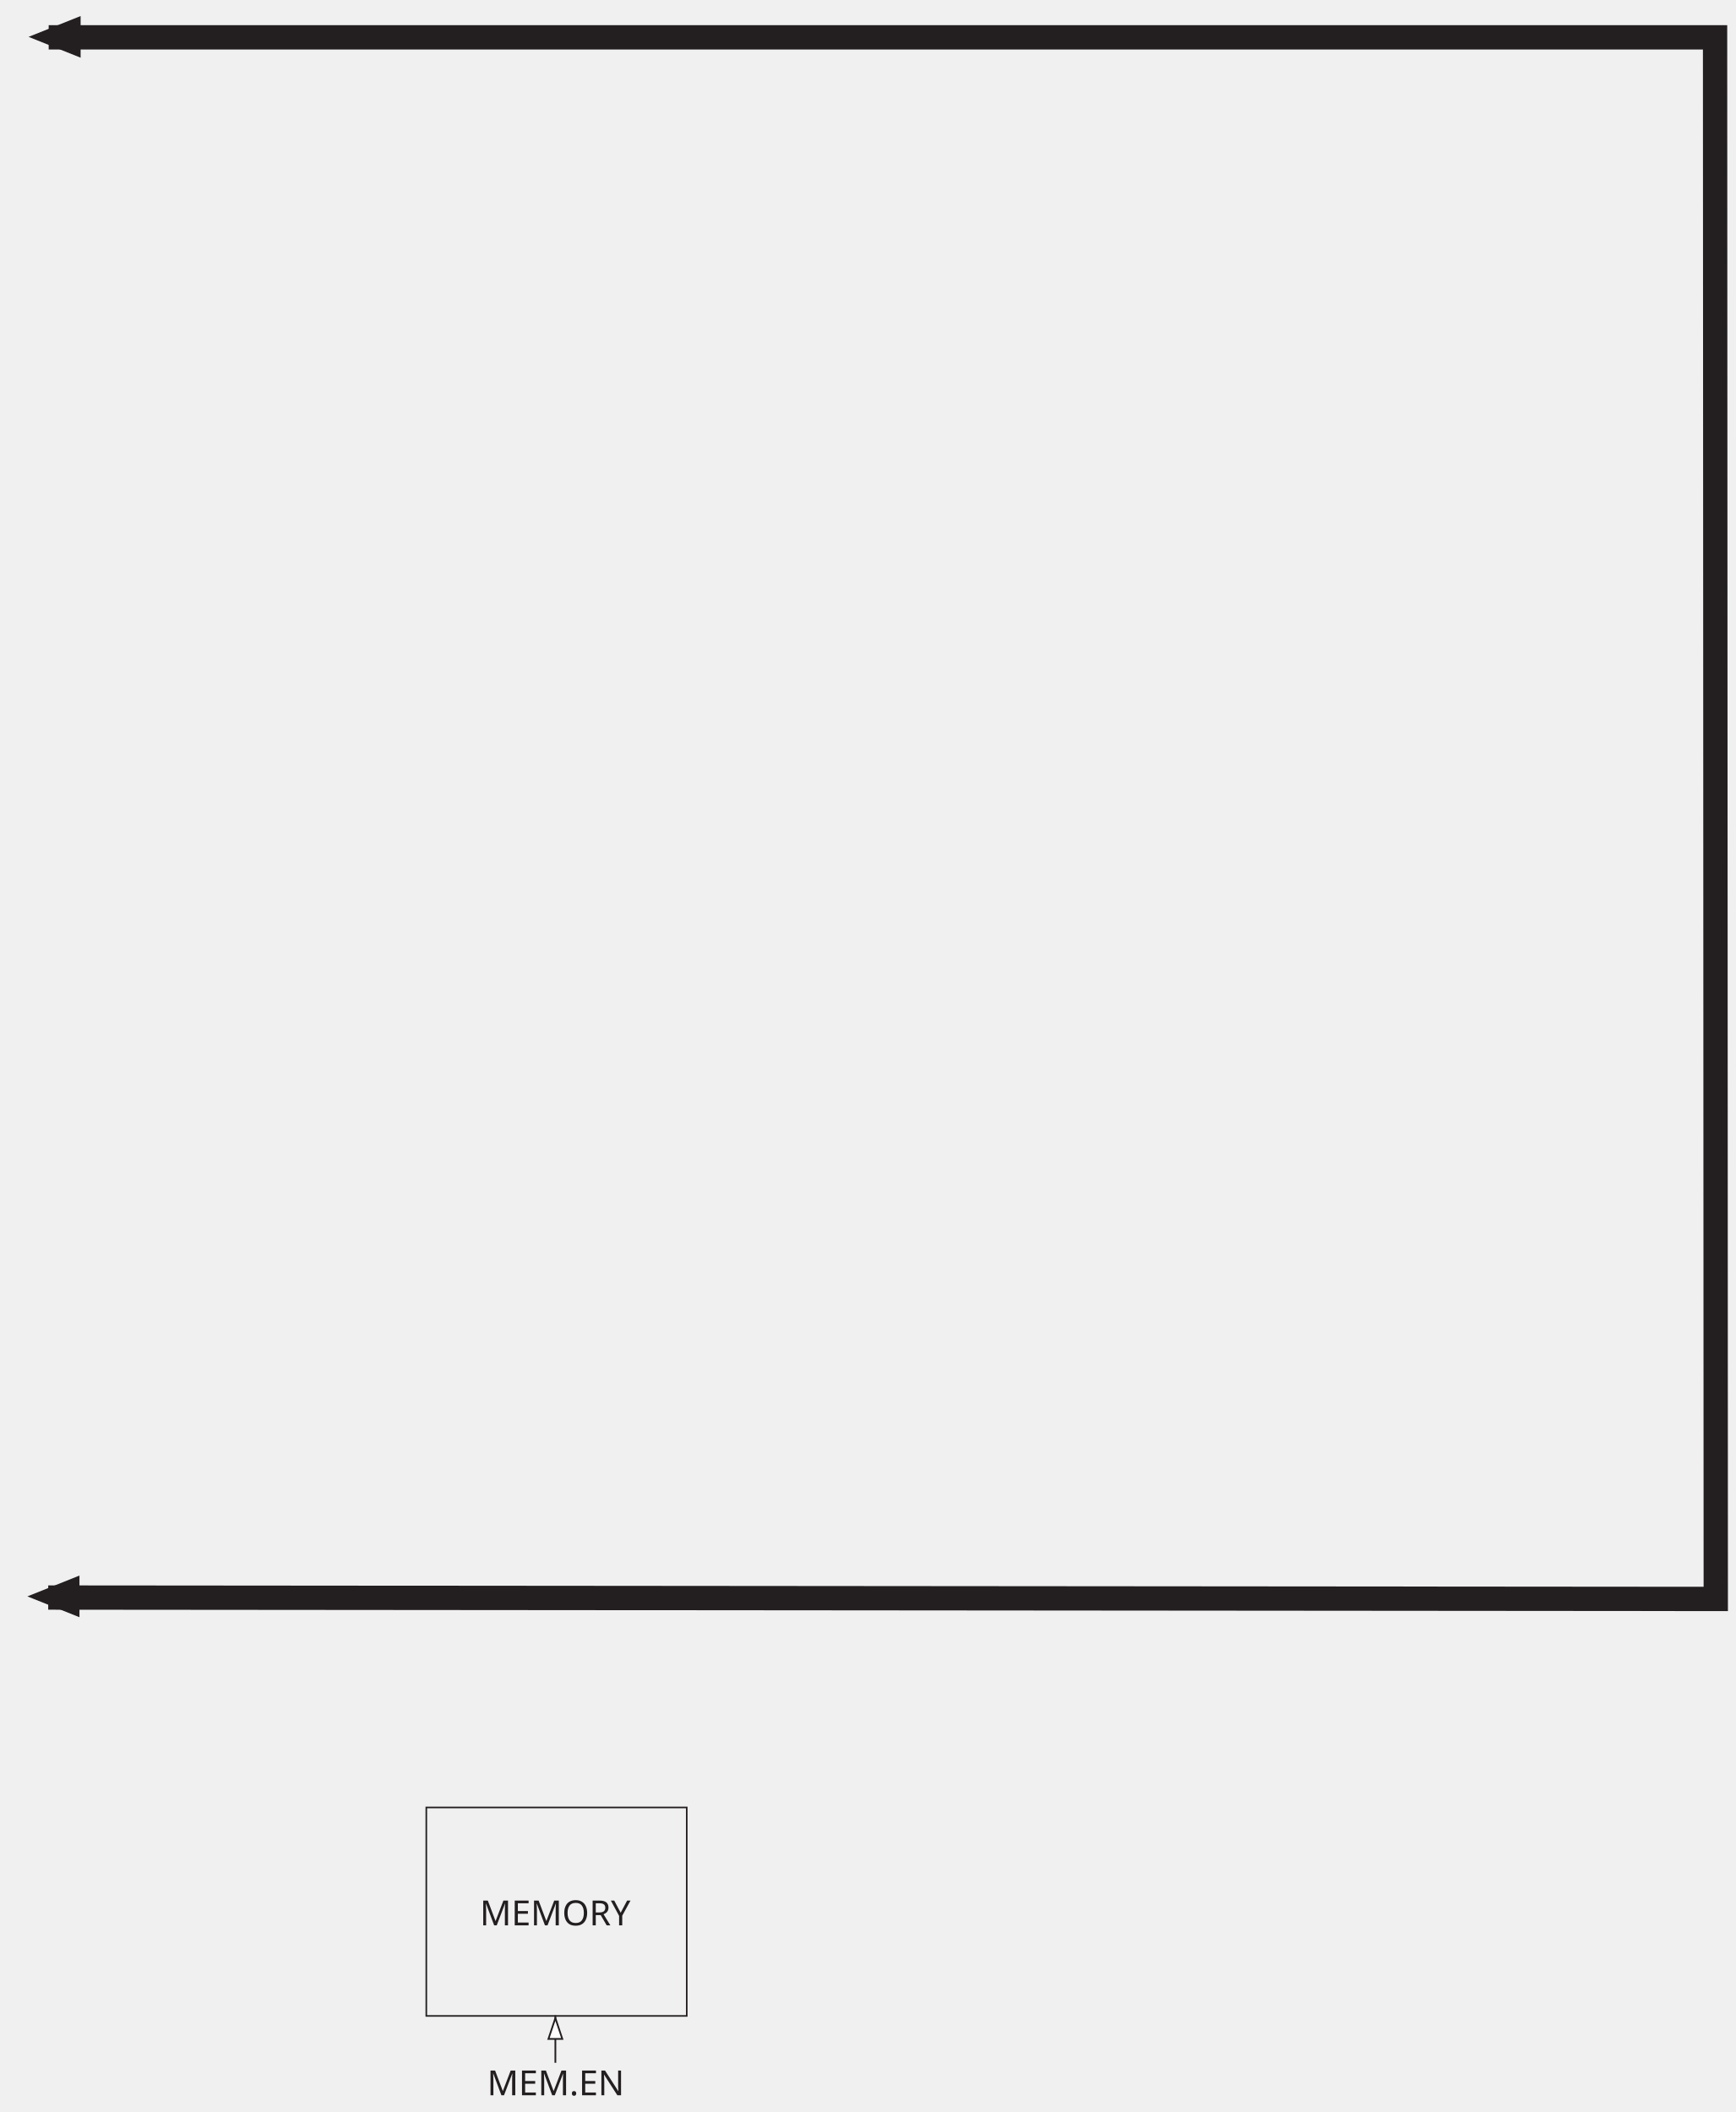
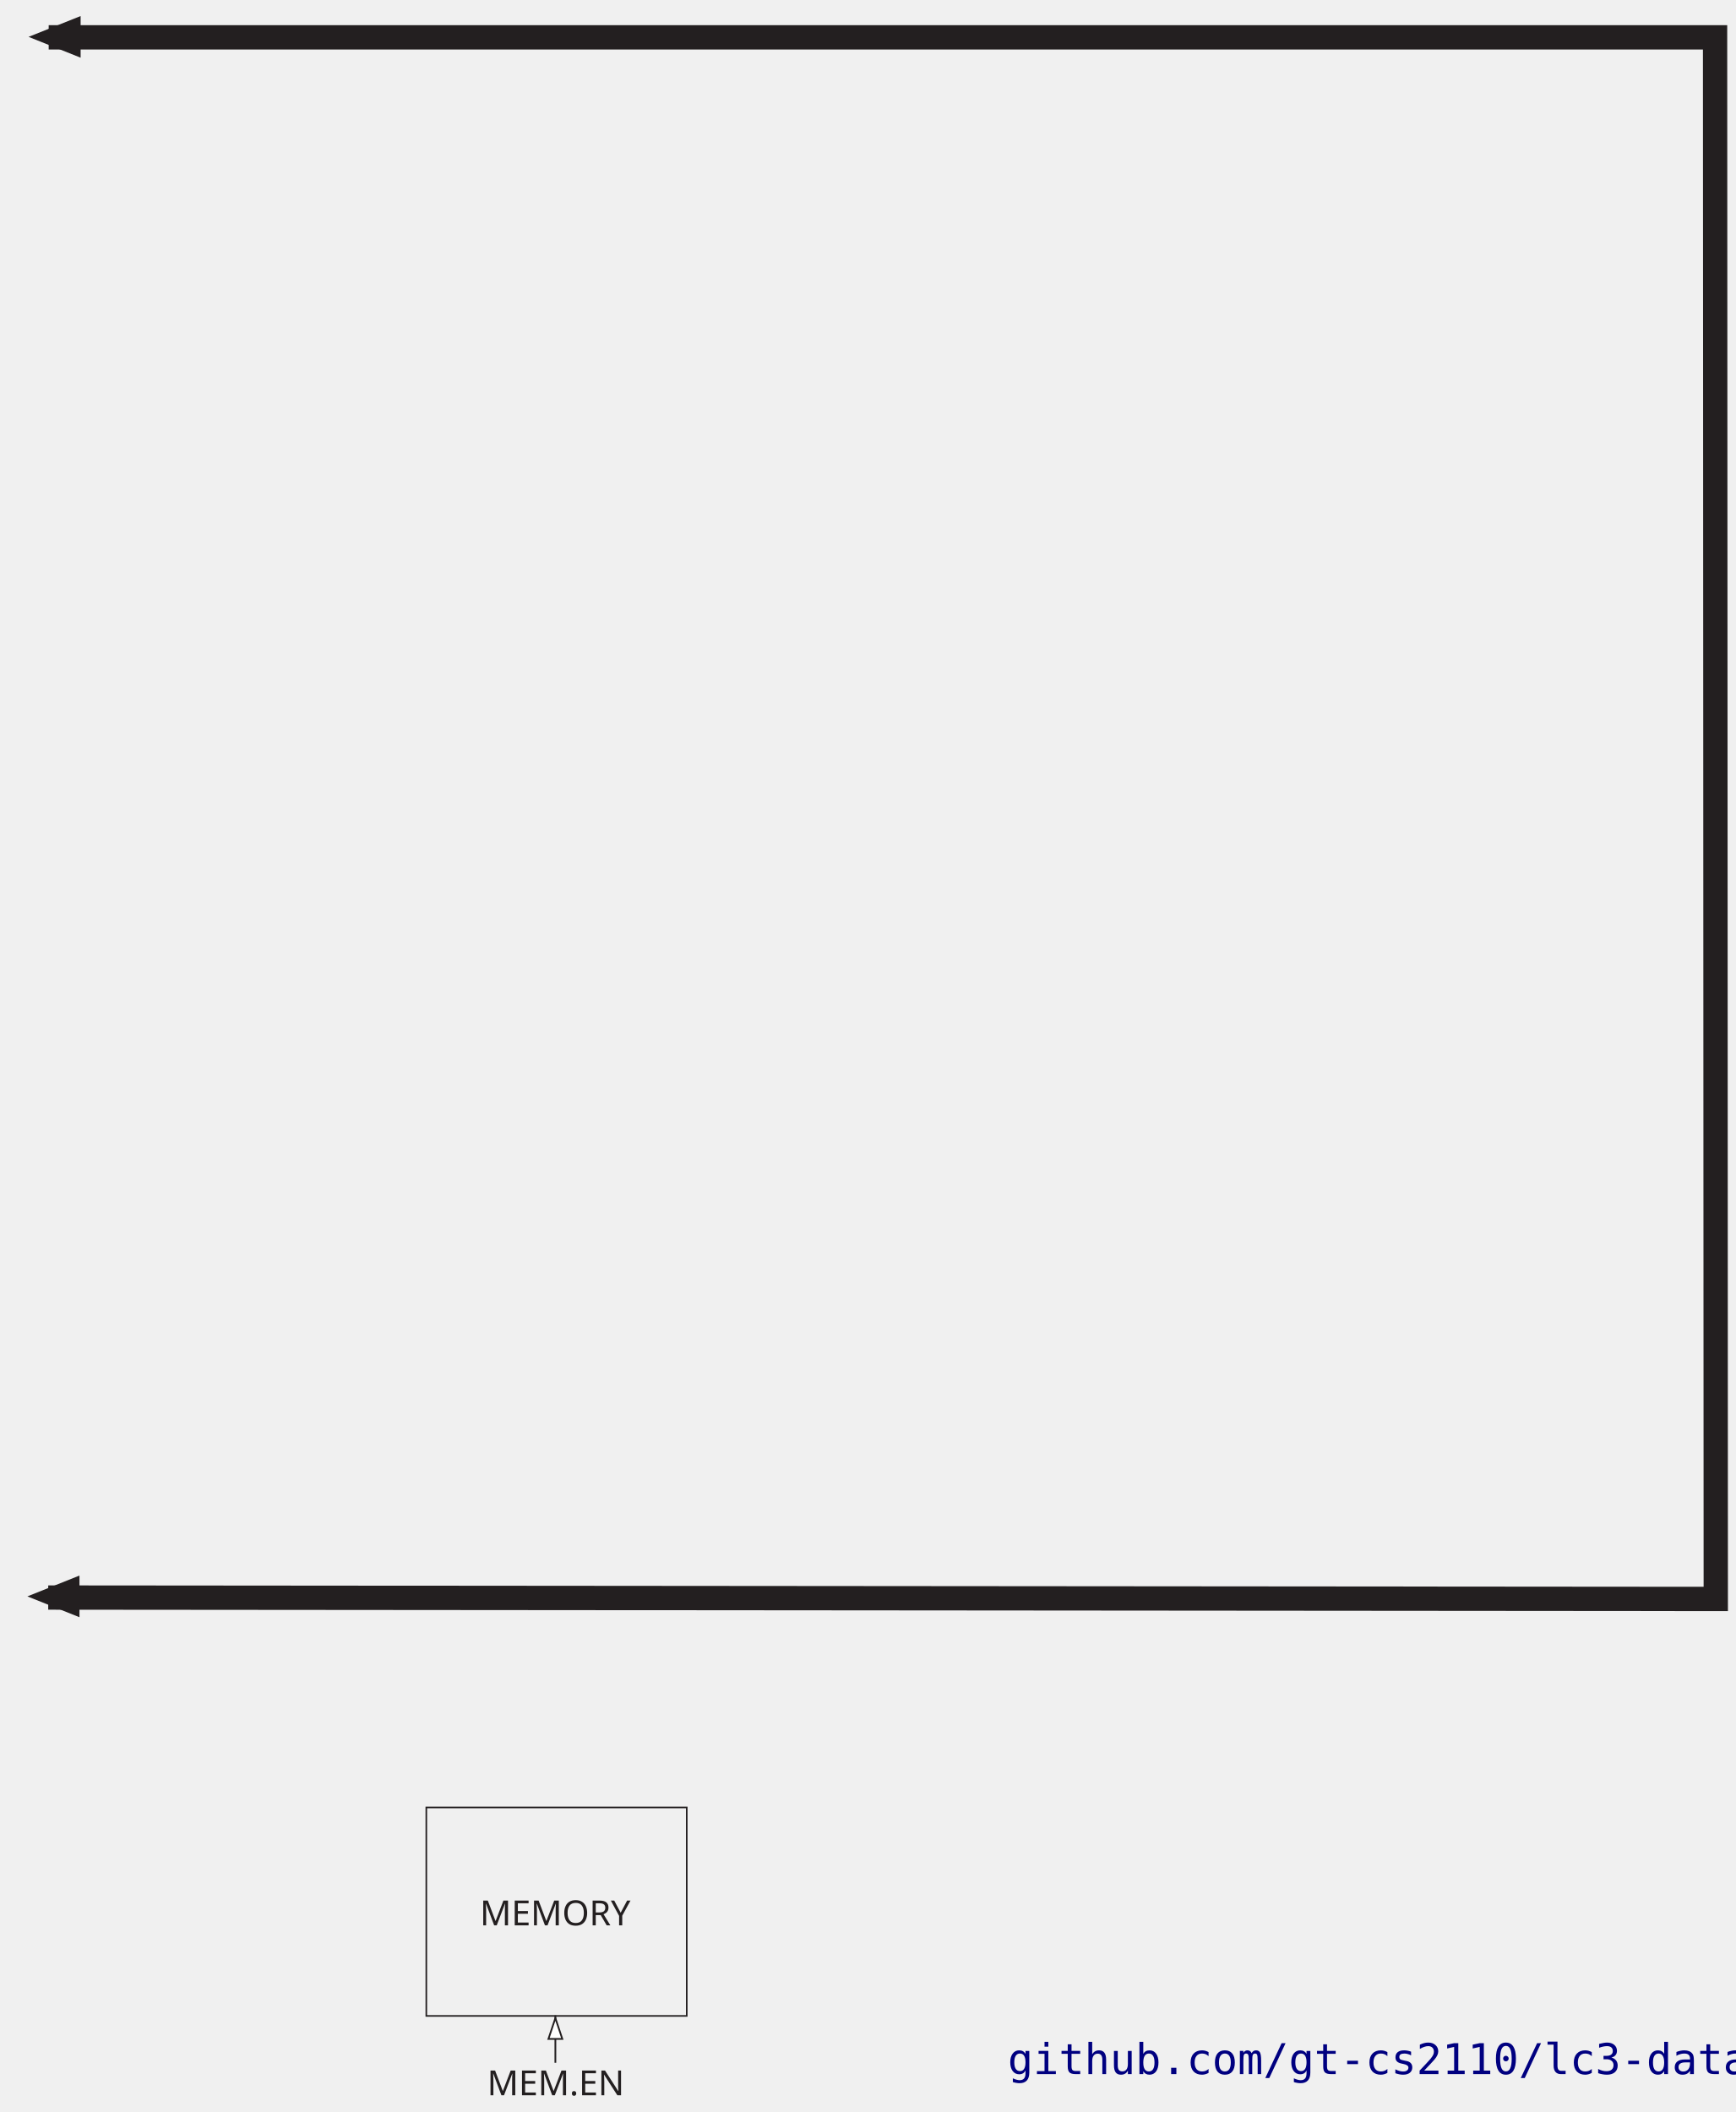
<svg xmlns="http://www.w3.org/2000/svg" version="1.1" id="svg2" width="600" height="730" viewBox="0 0 600 730">
  <defs id="defs6">
    <clipPath clipPathUnits="userSpaceOnUse" id="clipPath1240">
      <path d="m 517.884,645.854 h -447 V 130.053 h 447 z" id="path1238" />
    </clipPath>
    <clipPath clipPathUnits="userSpaceOnUse" id="clipPath113500">
      <g id="g113506">
        <g id="g113504">
          <path d="m 517.884,645.854 h -447 v -515 h 447 z" id="path113502" />
        </g>
      </g>
    </clipPath>
    <clipPath clipPathUnits="userSpaceOnUse" id="clipPath113783">
      <g id="g113789">
        <g id="g113787">
          <path d="m 517.884,645.854 h -447 v -515 h 447 z" id="path113785" />
        </g>
      </g>
    </clipPath>
    <clipPath clipPathUnits="userSpaceOnUse" id="clipPath123423">
      <g id="g123433">
        <g id="g123431">
          <g id="g123429">
            <g id="g123427">
              <path d="m 253.784,168.494 -9.06,-0.06 0.06,-3.601 9.06,0.061 -7.2,1.74 z m 264.1,477.36 h -447 v -515 h 447 z" clip-rule="evenodd" id="path123425" />
            </g>
          </g>
        </g>
      </g>
    </clipPath>
  </defs>
  <g id="g10" transform="matrix(1.333333,0,0,-1.333333,-94.512,860.2835)">
    <path d="m 83.504,635.534 h 431.999 l 0.182,-404.821 -432.301,0.361" style="fill:none;stroke:#231f20;stroke-width:6.3;stroke-linecap:butt;stroke-linejoin:miter;stroke-miterlimit:10;stroke-dasharray:none;stroke-opacity:1" id="path1018" />
    <path d="m 91.784,641.054 -13.5,-5.4 13.5,-5.4 v 10.8" style="fill:#231f20;fill-opacity:1;fill-rule:evenodd;stroke:none" id="path1022" />
    <path d="m 88.784,642.554 -13.5,-5.4 13.5,-5.4 z" style="fill:none;stroke:#231f20;stroke-width:3.6;stroke-linecap:butt;stroke-linejoin:miter;stroke-miterlimit:10;stroke-dasharray:none;stroke-opacity:1" id="path1034" clip-path="url(#clipPath113500)" transform="translate(3,-1.5)" />
    <path d="m 91.484,236.774 -13.5,-5.4 13.5,-5.4 v 10.8" style="fill:#231f20;fill-opacity:1;fill-rule:evenodd;stroke:none" id="path1038" />
    <path d="m 88.544,238.454 -13.5,-5.4 13.5,-5.4 z" style="fill:none;stroke:#231f20;stroke-width:3.6;stroke-linecap:butt;stroke-linejoin:miter;stroke-miterlimit:10;stroke-dasharray:none;stroke-opacity:1" id="path1050" clip-path="url(#clipPath113783)" transform="translate(3,-1.5)" />
    <text xml:space="preserve" transform="scale(1,-1)" style="font-variant:normal;font-weight:normal;font-size:9px;font-family:STIXMathJax_Main;-inkscape-font-specification:STIXMathJax_Main-Regular;writing-mode:lr-tb;fill:#231f20;fill-opacity:1;fill-rule:nonzero;stroke:none" id="text32" x="195.287" y="-146.102">
      <tspan x="195.287 203.288 208.553 216.554 222.771 228.774" y="-146.102" id="tspan30">MEMORY</tspan>
    </text>
    <path d="m 181.401,176.658 h 67.516 v -54.039 h -67.516 z" style="fill:none;stroke:#231f20;stroke-width:0.411;stroke-linecap:butt;stroke-linejoin:miter;stroke-miterlimit:10;stroke-dasharray:none;stroke-opacity:1" id="path1220" />
    <g id="g5" transform="translate(29.43862,-19.87129)">
      <g id="g1" transform="translate(-21.44133,-9.771013)">
        <path d="m 206.864,152.414 v -12.3" style="fill:none;stroke:#231f20;stroke-width:0.45;stroke-linecap:butt;stroke-linejoin:miter;stroke-miterlimit:10;stroke-dasharray:none;stroke-opacity:1" id="path1254" />
        <path d="m 208.664,146.293 -1.8,5.401 -1.8,-5.401 h 3.6" style="fill:#ffffff;fill-opacity:1;fill-rule:evenodd;stroke:none" id="path1258" />
        <path d="m 208.664,146.293 -1.8,5.401 -1.8,-5.401 z" style="fill:none;stroke:#231f20;stroke-width:0.45;stroke-linecap:butt;stroke-linejoin:miter;stroke-miterlimit:10;stroke-dasharray:none;stroke-opacity:1" id="path1282" />
      </g>
      <text xml:space="preserve" transform="scale(1,-1)" style="font-variant:normal;font-weight:normal;font-size:9px;font-family:STIXMathJax_Main;-inkscape-font-specification:STIXMathJax_Main-Regular;writing-mode:lr-tb;fill:#231f20;fill-opacity:1;fill-rule:nonzero;stroke:none" id="text1496" x="167.729" y="-121.916">
        <tspan x="167.729 175.73 181.229 189.23 191.48 196.979" y="-121.916" id="tspan1494">MEM.EN</tspan>
      </text>
    </g>
+     <text xml:space="preserve" style="font-size:11px;line-height:1.25;font-family:Inconsolata;-inkscape-font-specification:Inconsolata;letter-spacing:0px;word-spacing:0px;fill:#000080;stroke-width:0.75" x="332.129" y="-107.539" id="text1493" transform="scale(1,-1)">
+       <tspan id="tspan1491" style="font-size:11px;fill:#000080;stroke-width:0.75" x="332.129" y="-107.539">github.com/gt-cs2110/lc3-datapath</tspan>
+     </text>
  </g>
</svg>
